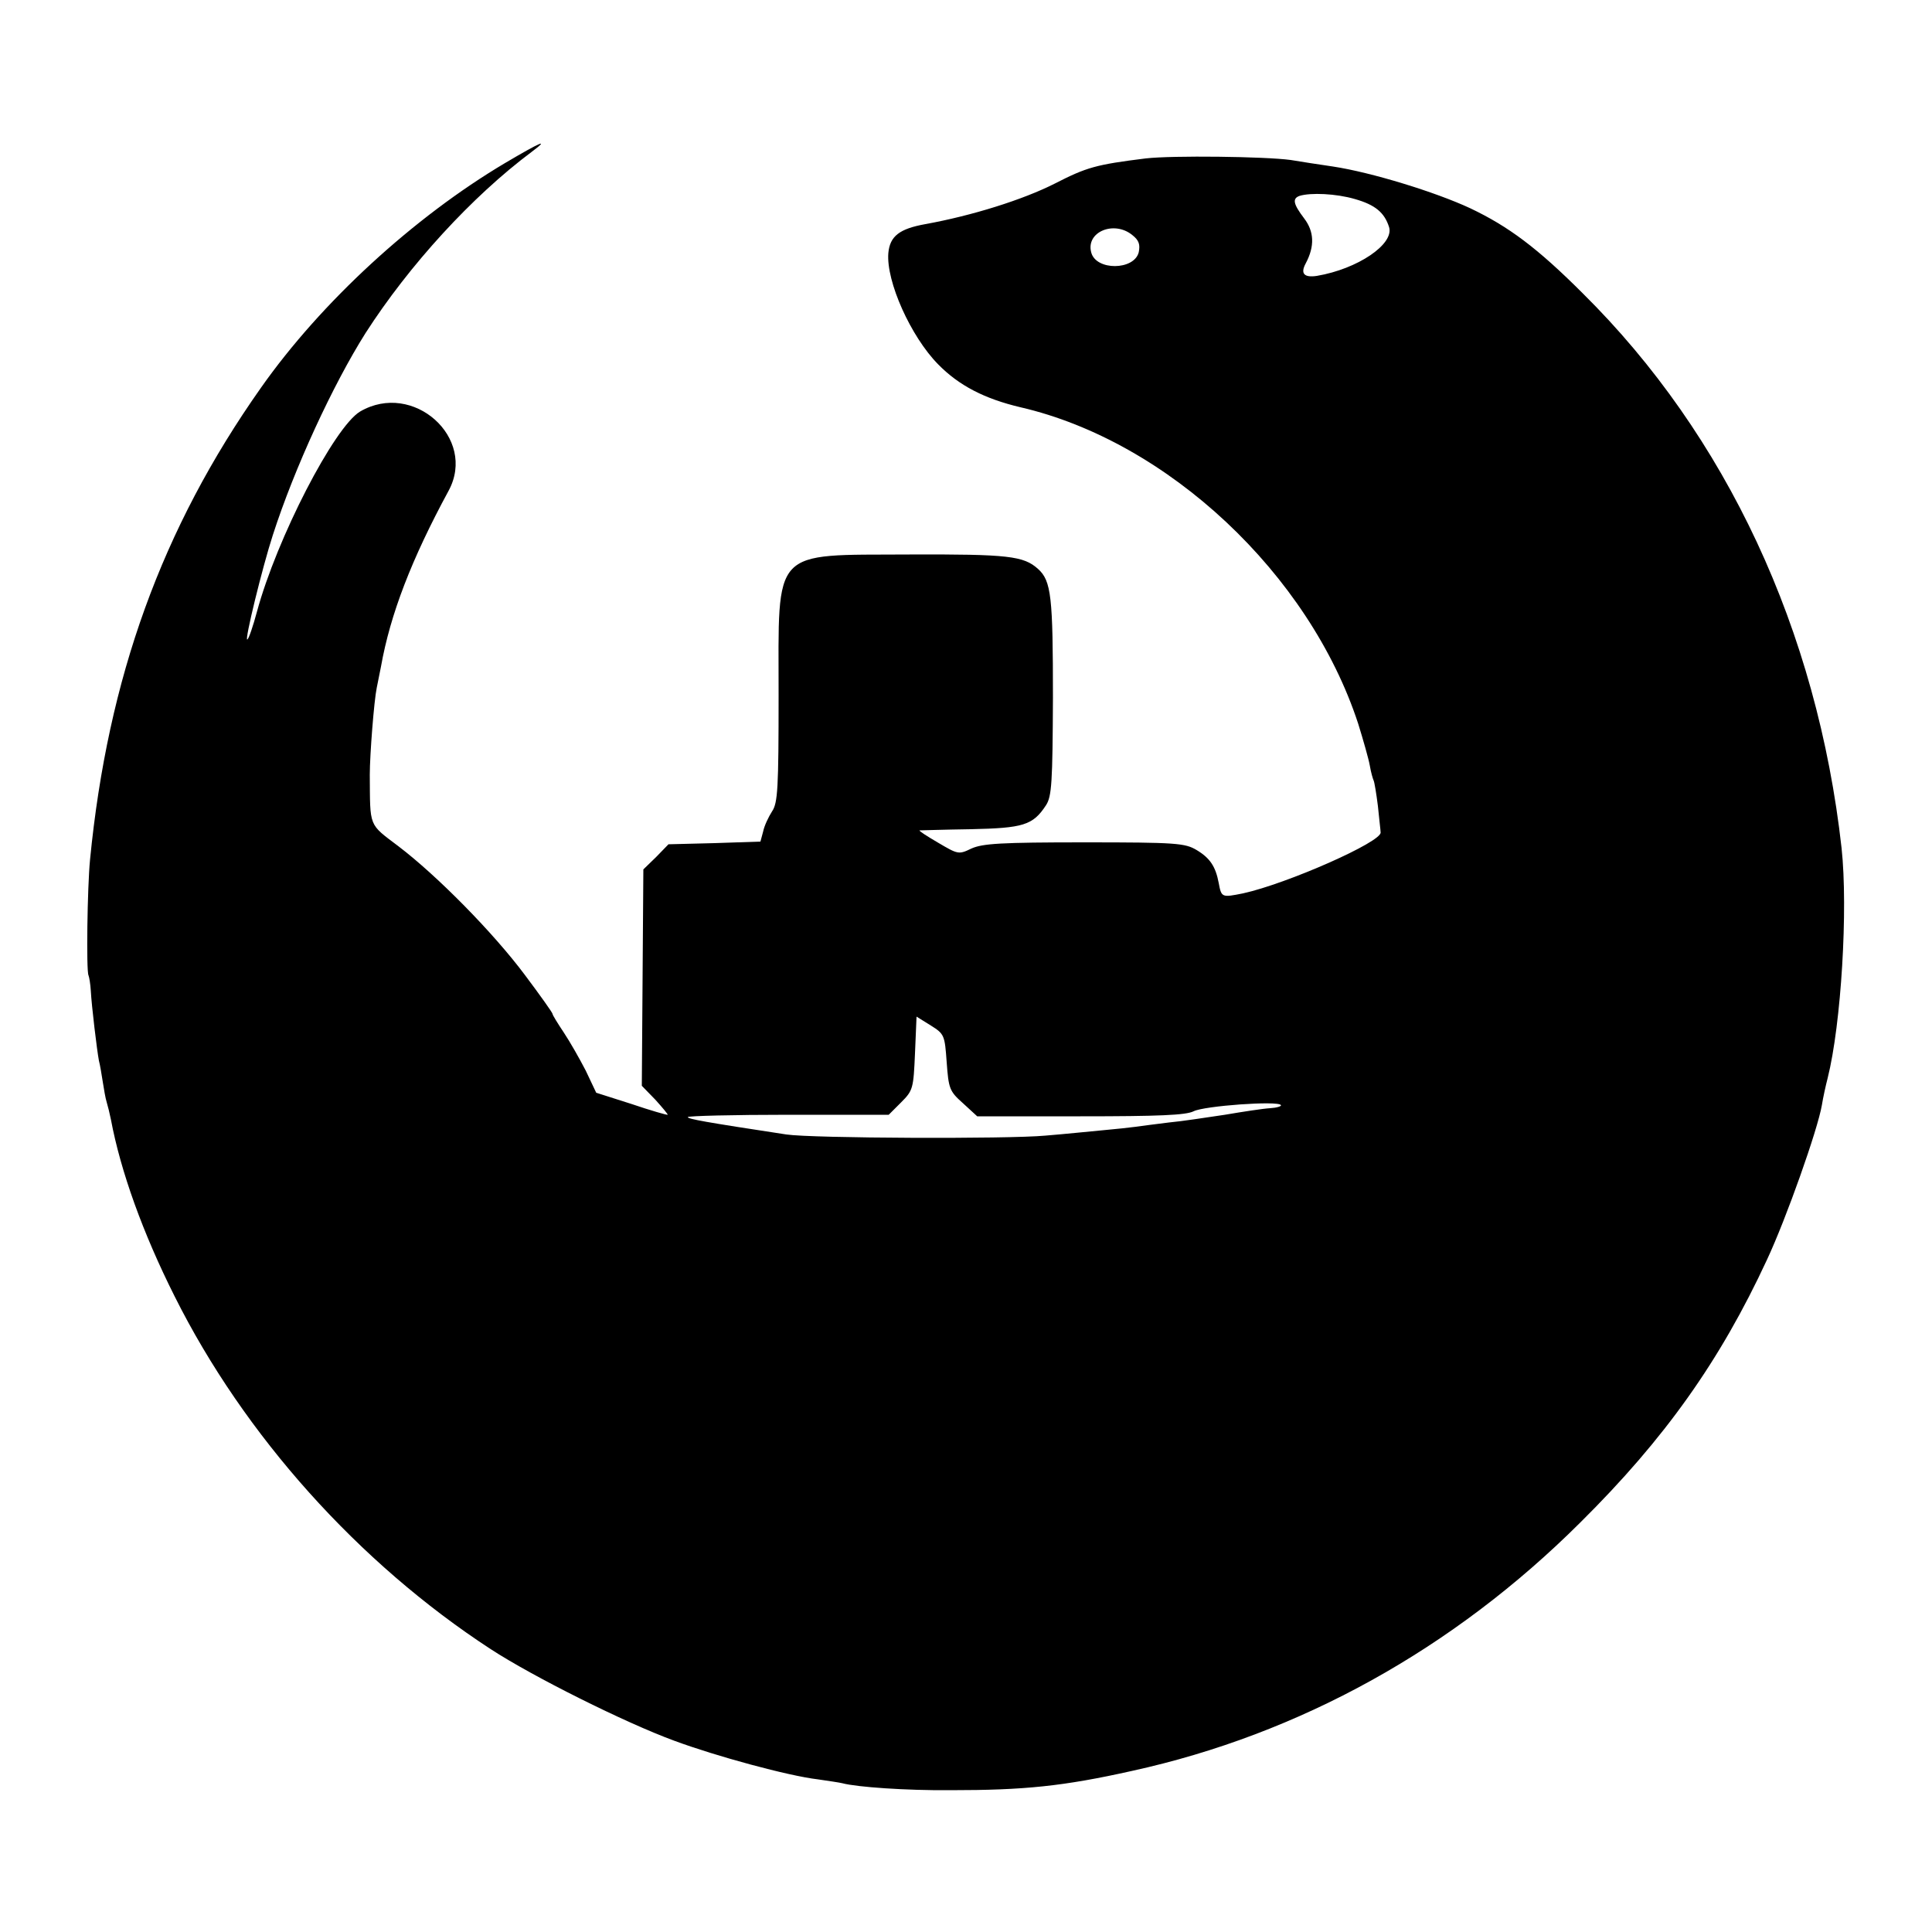
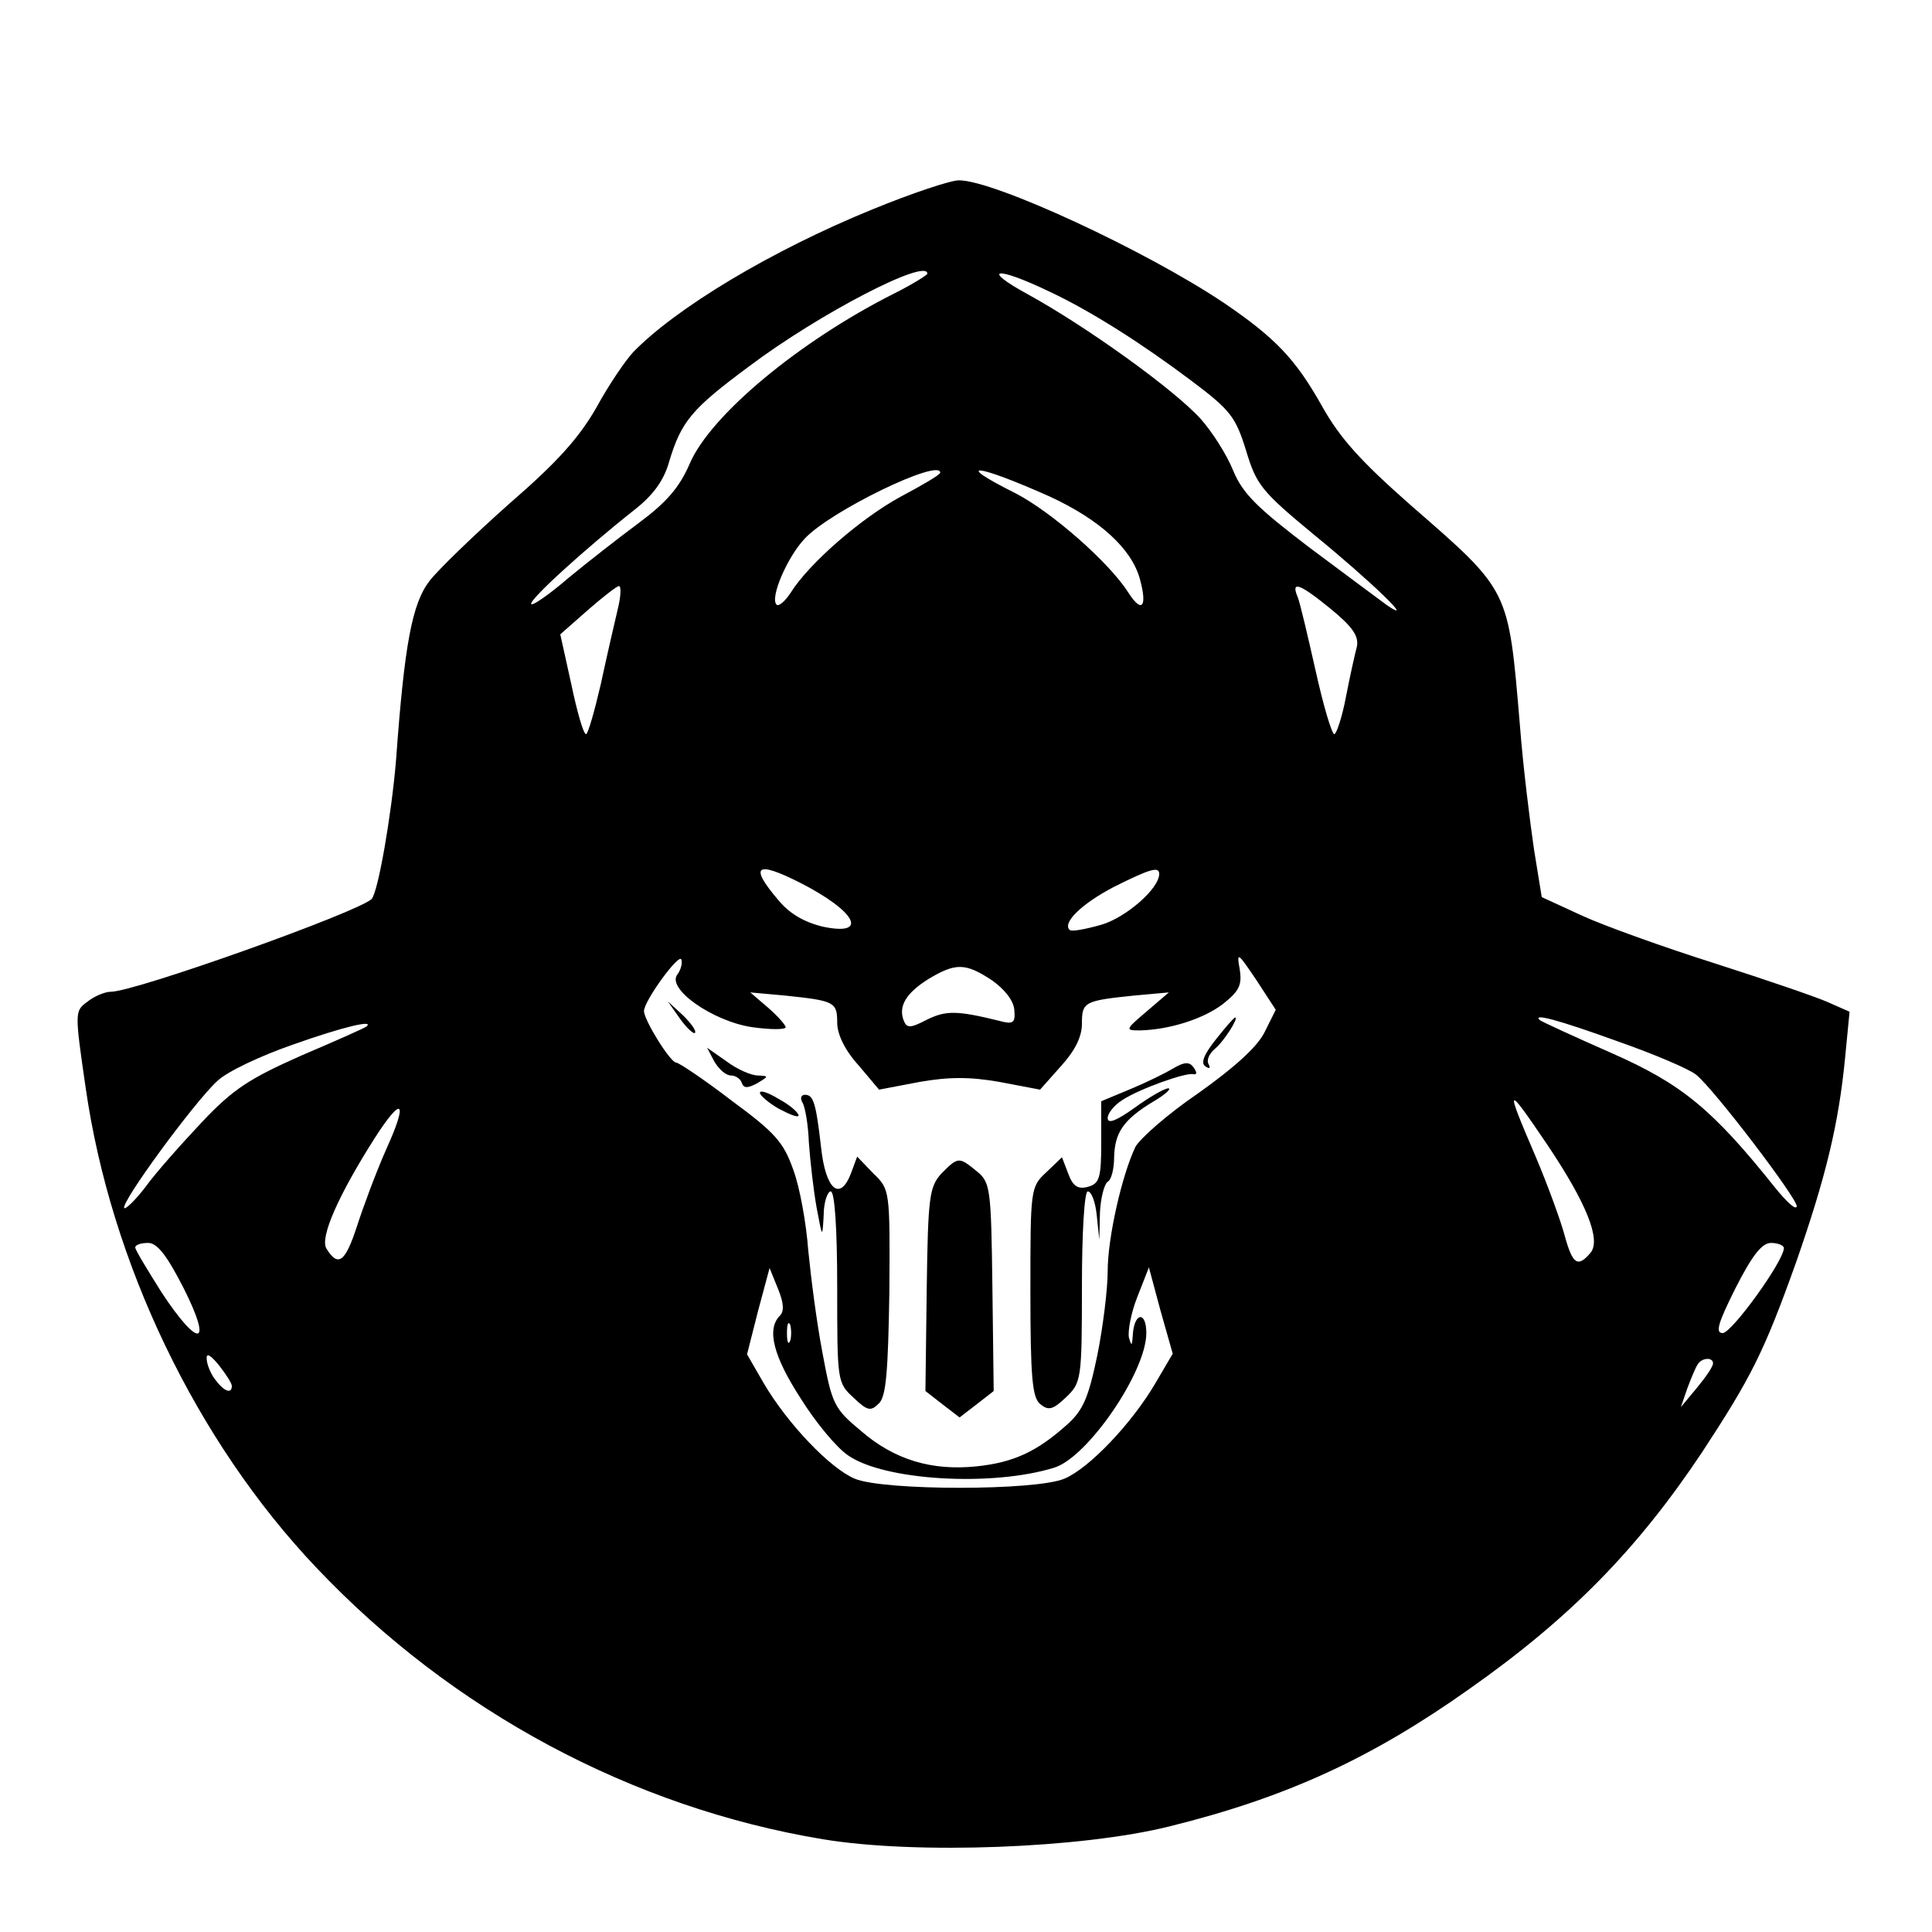
- <svg xmlns="http://www.w3.org/2000/svg" version="1.0" width="500pt" height="500pt" viewBox="0 0 500 500" preserveAspectRatio="xMidYMid meet">
-   <g transform="translate(0,500) scale(0.1,-0.1)" fill="#000000" stroke="none">
-     <path d="M1307 4578 c-236 -140 -476 -360 -632 -582 -256 -363 -396 -750 -442 -1221 -7 -71 -10 -288 -4 -299 2 -5 5 -23 6 -40 2 -39 16 -155 21 -181 3 -11 7 -36 10 -55 3 -19 7 -43 10 -52 3 -10 8 -30 11 -45 25 -134 83 -295 165 -458 180 -360 476 -690 818 -913 109 -71 347 -190 475 -237 108 -40 295 -91 372 -100 27 -4 55 -8 63 -10 37 -10 166 -19 280 -18 190 0 291 10 470 50 433 95 831 315 1160 643 219 217 362 419 483 680 50 107 131 336 142 400 3 19 10 51 15 70 35 140 53 437 36 595 -63 564 -298 1068 -670 1436 -117 117 -192 173 -291 220 -90 42 -256 93 -355 108 -36 5 -85 13 -110 17 -66 9 -306 12 -375 4 -129 -16 -153 -23 -235 -65 -83 -42 -214 -83 -335 -105 -67 -12 -92 -31 -96 -75 -6 -73 58 -216 129 -288 54 -55 120 -89 213 -111 381 -88 747 -431 874 -819 13 -42 27 -91 30 -108 3 -18 8 -35 10 -39 2 -4 7 -34 11 -66 3 -32 7 -63 7 -68 5 -24 -242 -133 -356 -158 -55 -11 -56 -11 -63 27 -8 42 -22 64 -57 85 -30 18 -52 20 -290 20 -217 0 -264 -3 -293 -16 -33 -16 -35 -15 -86 15 -29 17 -51 31 -48 32 3 0 62 2 132 3 136 3 161 10 195 62 15 23 17 59 18 278 0 261 -4 303 -39 334 -37 33 -76 38 -332 37 -360 -2 -339 21 -339 -364 0 -241 -2 -279 -17 -301 -9 -14 -20 -37 -23 -52 l-7 -26 -119 -4 -119 -3 -32 -33 -33 -32 -2 -280 -2 -280 35 -36 c19 -21 33 -38 32 -39 -2 -1 -44 11 -94 28 l-91 29 -27 57 c-16 31 -41 75 -57 99 -16 24 -29 45 -29 48 0 3 -32 48 -71 100 -82 110 -228 258 -328 334 -78 59 -73 48 -74 185 0 51 11 192 18 225 3 14 8 39 11 55 24 135 79 278 175 455 74 137 -92 285 -229 205 -67 -40 -216 -329 -267 -518 -10 -37 -21 -70 -25 -72 -8 -5 39 187 66 270 56 174 156 390 240 523 113 176 276 354 430 469 48 36 24 26 -69 -29z m2199 -93 c53 -15 77 -35 89 -73 13 -44 -81 -108 -187 -126 -33 -5 -43 6 -29 32 24 45 22 83 -4 117 -28 37 -31 51 -12 58 29 9 95 6 143 -8z m-576 -93 c18 -14 21 -25 17 -45 -12 -47 -111 -48 -123 0 -14 53 59 83 106 45z m-480 -2141 c5 -68 7 -75 42 -106 l37 -34 267 0 c204 0 273 3 293 13 27 14 219 28 226 16 2 -3 -11 -7 -28 -8 -18 -1 -70 -9 -117 -17 -47 -7 -112 -17 -145 -20 -33 -4 -71 -9 -85 -11 -14 -2 -52 -6 -85 -9 -33 -3 -100 -10 -150 -14 -96 -9 -603 -7 -670 3 -210 32 -255 40 -255 45 0 3 117 6 260 6 l260 0 32 32 c31 31 32 36 36 127 l4 95 37 -23 c35 -22 36 -25 41 -95z" />
+ <svg xmlns="http://www.w3.org/2000/svg" version="1.0" width="300pt" height="300pt" viewBox="0 0 300 300" preserveAspectRatio="xMidYMid meet">
+   <g transform="translate(0,300) scale(0.1,-0.1)" fill="#000000" stroke="none">
+     <path d="M1355 2675 c-157 -64 -305 -153 -372 -222 -12 -13 -38 -51 -57 -86 -27 -47 -61 -85 -135 -149 -54 -48 -110 -102 -124 -120 -27 -35 -39 -98 -52 -278 -7 -85 -28 -206 -38 -216 -20 -20 -367 -144 -405 -144 -9 0 -26 -7 -37 -16 -19 -14 -19 -16 -2 -133 39 -272 172 -549 358 -745 211 -223 491 -373 787 -422 145 -24 402 -14 538 20 182 45 314 106 465 213 158 111 262 218 362 368 76 116 96 155 146 295 46 132 66 214 76 317 l7 72 -34 15 c-18 8 -97 35 -175 60 -79 25 -171 58 -206 74 l-63 29 -12 74 c-6 41 -17 128 -22 194 -18 212 -15 206 -170 341 -76 67 -109 103 -137 153 -41 73 -72 106 -153 161 -121 81 -356 190 -411 190 -13 0 -73 -20 -134 -45z m85 -100 c0 -2 -24 -17 -52 -31 -147 -74 -285 -189 -317 -264 -16 -37 -36 -60 -79 -92 -31 -23 -81 -62 -110 -86 -29 -25 -55 -43 -57 -40 -5 5 80 83 161 147 28 22 45 45 53 74 19 63 35 82 124 148 109 82 277 169 277 144z m190 -28 c64 -30 144 -81 221 -139 60 -45 68 -56 84 -108 16 -53 24 -63 105 -130 87 -71 161 -142 114 -110 -11 8 -66 49 -121 90 -80 61 -103 83 -118 119 -10 25 -33 61 -51 81 -42 46 -177 143 -268 193 -75 41 -49 44 34 4z m-170 -281 c0 -3 -27 -19 -61 -37 -61 -33 -142 -103 -171 -149 -9 -14 -19 -22 -22 -19 -11 10 16 73 43 102 39 43 211 126 211 103z m170 -37 c78 -36 127 -81 140 -128 12 -44 3 -54 -18 -21 -30 47 -119 125 -175 154 -100 50 -61 46 53 -5z m-671 -176 c-5 -21 -17 -73 -26 -115 -10 -43 -20 -78 -23 -78 -4 0 -14 35 -23 78 l-17 77 42 37 c24 21 46 38 49 38 4 0 3 -17 -2 -37z m1108 1 c34 -28 43 -42 40 -58 -3 -11 -11 -47 -17 -78 -6 -32 -15 -58 -18 -58 -4 0 -17 44 -29 98 -12 53 -24 105 -28 115 -11 26 3 21 52 -19z m-824 -425 c86 -44 107 -83 35 -68 -29 7 -52 20 -70 42 -45 53 -34 61 35 26z m557 14 c0 -23 -52 -68 -90 -79 -25 -7 -46 -11 -49 -8 -12 11 19 41 69 67 56 28 70 32 70 20z m-748 -156 c-18 -22 55 -73 116 -82 29 -4 52 -4 52 0 0 3 -12 17 -27 30 l-28 24 55 -5 c76 -8 80 -10 80 -42 0 -18 12 -43 33 -66 l32 -38 63 12 c46 8 78 8 124 0 l63 -12 32 36 c22 24 33 46 33 66 0 34 3 36 80 44 l55 5 -35 -30 c-33 -28 -33 -29 -10 -29 46 1 99 18 129 41 25 20 30 29 26 54 -5 28 -3 26 26 -17 l30 -46 -18 -36 c-12 -23 -48 -55 -103 -94 -47 -32 -90 -70 -97 -83 -21 -44 -43 -141 -43 -193 0 -27 -7 -85 -16 -130 -14 -67 -22 -86 -48 -109 -46 -41 -82 -58 -140 -64 -69 -7 -127 10 -179 55 -42 35 -45 41 -60 122 -9 47 -18 118 -22 159 -3 41 -13 97 -23 124 -15 43 -28 58 -96 108 -43 33 -82 59 -86 59 -9 0 -50 66 -50 80 0 16 55 91 58 80 2 -6 -1 -16 -6 -23z m488 -9 c20 -14 34 -32 35 -46 2 -21 -2 -23 -24 -17 -65 16 -82 16 -111 2 -27 -14 -32 -14 -37 -1 -8 22 4 42 39 64 42 25 57 25 98 -2z m972 -95 c57 -20 111 -43 122 -52 29 -24 156 -191 156 -204 -1 -7 -15 6 -33 28 -98 123 -146 162 -255 210 -59 26 -109 49 -111 51 -12 11 27 1 121 -33z m-1943 23 c-2 -2 -47 -22 -101 -45 -81 -36 -106 -52 -155 -104 -32 -34 -72 -79 -87 -100 -16 -21 -31 -35 -33 -33 -7 7 109 165 144 197 15 15 69 40 118 57 79 28 127 39 114 28z m1834 -184 c61 -91 83 -147 67 -167 -20 -24 -28 -18 -40 25 -6 23 -26 78 -45 123 -49 114 -47 115 18 19z m-1803 -6 c-16 -36 -36 -90 -46 -121 -18 -55 -29 -63 -47 -34 -11 17 19 84 75 172 43 67 52 58 18 -17z m-315 -216 c46 -91 24 -95 -34 -7 -22 35 -41 66 -41 70 0 4 9 7 20 7 14 0 29 -19 55 -70z m2485 62 c0 -20 -81 -132 -95 -132 -12 0 -7 16 20 70 26 51 41 70 55 70 11 0 20 -4 20 -8z m-1559 -105 c-21 -21 -10 -63 32 -128 23 -37 56 -77 74 -89 56 -39 223 -49 320 -19 52 16 143 149 143 209 0 35 -19 32 -21 -3 -1 -17 -2 -18 -6 -4 -2 9 3 38 13 63 l18 46 18 -67 19 -67 -27 -46 c-37 -63 -103 -132 -141 -148 -44 -19 -282 -19 -326 0 -38 16 -104 85 -141 148 l-26 45 17 67 18 67 13 -32 c9 -22 10 -35 3 -42z m16 -39 c-3 -7 -5 -2 -5 12 0 14 2 19 5 13 2 -7 2 -19 0 -25z m-867 -70 c0 -13 -12 -9 -26 10 -7 9 -13 24 -13 32 -1 10 6 6 19 -10 11 -14 20 -28 20 -32z m2300 35 c0 -5 -11 -21 -25 -38 l-25 -30 10 29 c6 16 13 33 16 37 6 11 24 12 24 2z" />
+     <path d="M1056 1418 c10 -14 21 -24 23 -22 3 3 -6 15 -18 27 l-24 22 19 -27z" />
+     <path d="M1888 1386 c-19 -24 -24 -37 -16 -42 6 -4 8 -3 5 3 -4 6 0 16 9 24 14 11 38 49 32 49 -2 0 -15 -15 -30 -34z" />
+     <path d="M1109 1352 c7 -12 18 -22 26 -22 7 0 15 -5 17 -12 3 -8 9 -8 24 0 18 11 18 11 1 12 -11 0 -33 10 -49 22 l-30 21 11 -21z" />
+     <path d="M1820 1340 c-8 -5 -36 -19 -62 -30 l-48 -20 0 -64 c0 -56 -3 -64 -21 -69 -15 -4 -23 1 -30 20 l-10 26 -24 -23 c-25 -23 -25 -26 -25 -186 0 -133 3 -164 15 -174 13 -11 20 -9 40 10 24 23 25 27 25 172 0 86 4 148 9 148 6 0 12 -17 14 -37 l4 -38 1 42 c1 23 7 45 12 48 6 3 10 21 10 38 1 38 14 58 60 86 19 11 30 21 24 21 -6 0 -30 -14 -52 -30 -28 -20 -42 -26 -42 -16 0 7 10 20 23 28 26 17 98 43 110 40 5 -1 6 2 2 8 -7 12 -15 12 -35 0z" />
+     <path d="M1180 1303 c0 -4 14 -16 30 -25 17 -9 30 -14 30 -10 0 4 -13 16 -30 25 -16 10 -30 15 -30 10z" />
+     <path d="M1246 1288 c4 -6 9 -34 10 -62 2 -28 7 -73 12 -101 9 -48 9 -48 11 -12 0 20 6 37 11 37 6 0 10 -56 10 -148 0 -146 0 -149 25 -172 22 -21 27 -22 40 -9 11 11 14 49 16 173 1 158 1 159 -25 184 l-25 26 -10 -27 c-17 -43 -39 -24 -46 41 -8 70 -12 82 -25 82 -6 0 -8 -5 -4 -12z" />
+     <path d="M1462 1178 c-19 -21 -21 -36 -23 -180 l-2 -158 27 -21 26 -20 26 20 27 21 -2 161 c-2 153 -3 163 -24 180 -28 23 -29 23 -55 -3z" />
  </g>
</svg>
